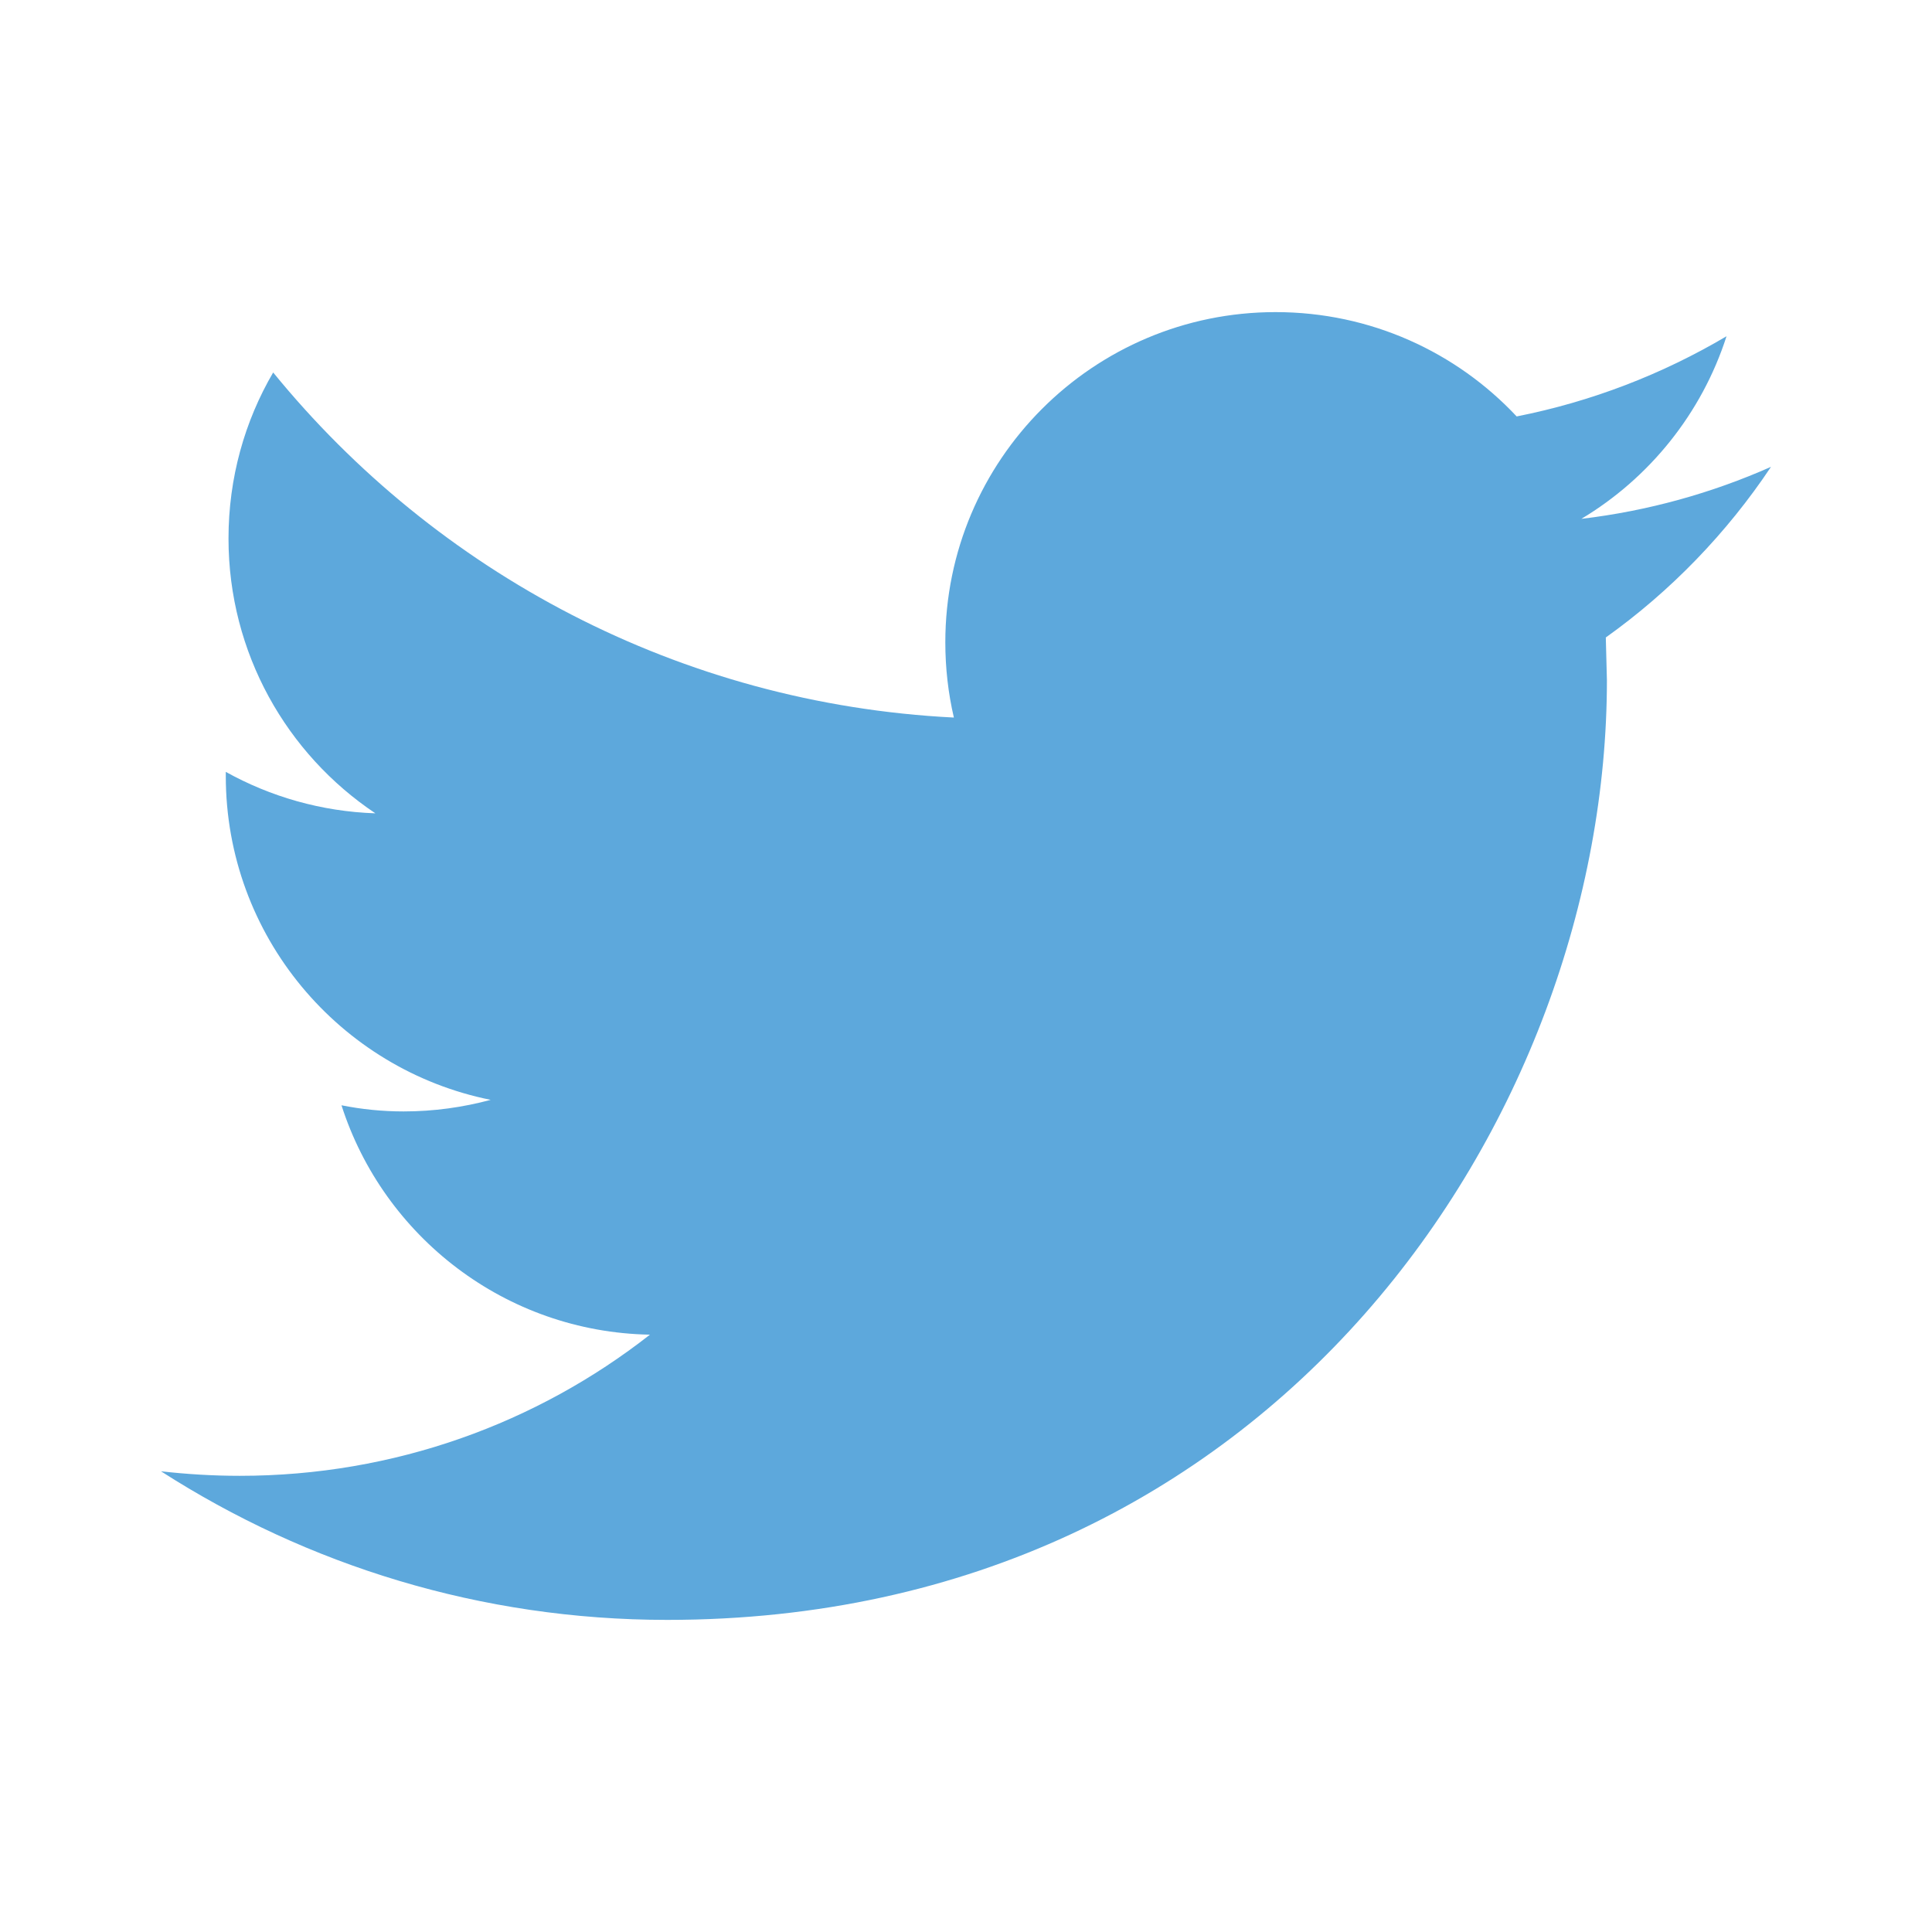
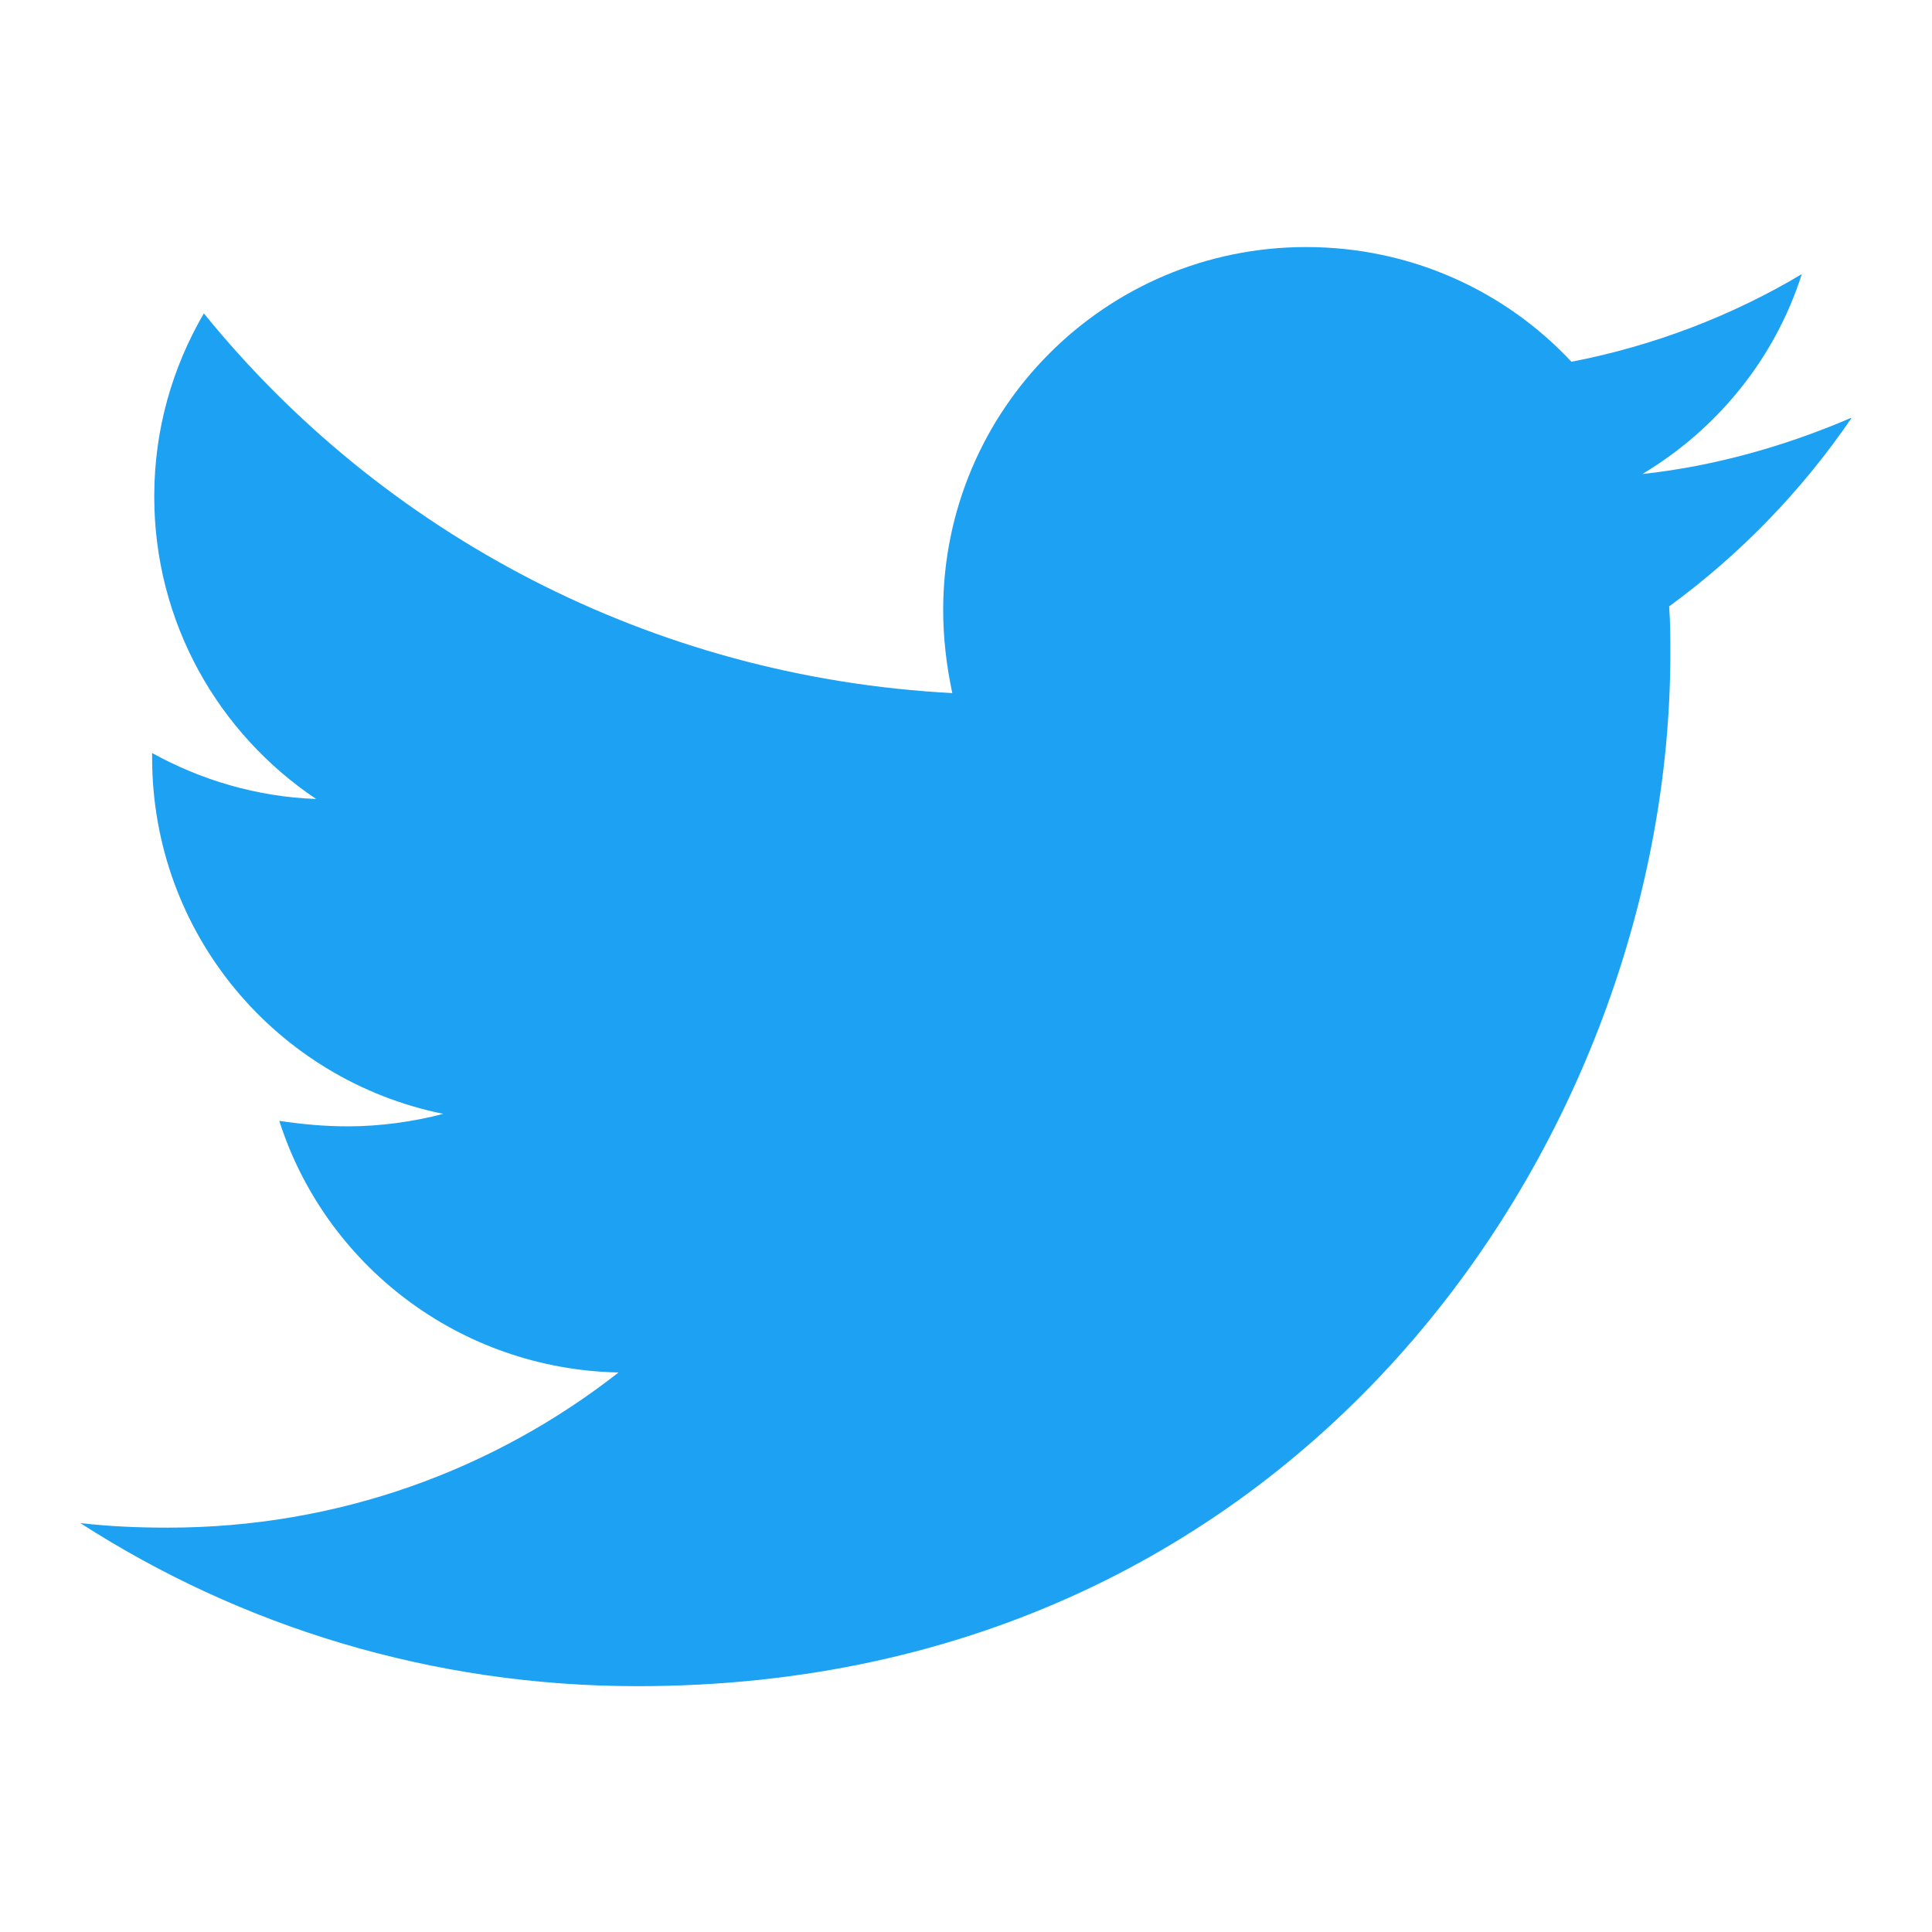
- <svg xmlns="http://www.w3.org/2000/svg" version="1.1" id="Capa_1" x="0px" y="0px" viewBox="0 0 24 24" xml:space="preserve" width="24" height="24">
-   <defs id="defs41" />
-   <g id="g3" style="fill:#5da8dc;fill-opacity:1" transform="matrix(0.03267979,0,0,0.03267979,1.999968,1.999968)">
-     <g id="g5" style="fill:#5da8dc;fill-opacity:1">
-       <path style="fill:#5da8dc;fill-opacity:1" d="m 612,116.258 c -22.525,9.981 -46.694,16.75 -72.088,19.772 25.929,-15.527 45.777,-40.155 55.184,-69.411 -24.322,14.379 -51.169,24.82 -79.775,30.48 -22.907,-24.437 -55.49,-39.658 -91.63,-39.658 -69.334,0 -125.551,56.217 -125.551,125.513 0,9.828 1.109,19.427 3.251,28.606 -104.326,-5.24 -196.835,-55.223 -258.75,-131.174 -10.823,18.51 -16.98,40.078 -16.98,63.101 0,43.559 22.181,81.993 55.835,104.479 C 60.921,247.278 41.57,241.618 24.629,232.21 l 0,1.568 c 0,60.806 43.291,111.554 100.693,123.104 -10.517,2.83 -21.607,4.398 -33.08,4.398 -8.107,0 -15.947,-0.803 -23.634,-2.333 15.985,49.907 62.336,86.199 117.253,87.194 -42.947,33.654 -97.099,53.655 -155.916,53.655 -10.134,0 -20.116,-0.612 -29.944,-1.721 55.567,35.681 121.536,56.485 192.438,56.485 230.948,0 357.188,-191.291 357.188,-357.188 l -0.421,-16.253 C 573.872,163.526 595.211,141.422 612,116.258 Z" id="path7" />
-     </g>
+ <svg xmlns="http://www.w3.org/2000/svg" id="svg8" version="1.1" viewBox="0 0 6.35 6.35" height="24" width="24">
+   <defs id="defs2" />
+   <g transform="translate(0,-290.65)" id="layer1">
+     <path d="m 6.085,292.023 c -0.214,0.092 -0.447,0.159 -0.687,0.185 0.247,-0.148 0.436,-0.38 0.524,-0.657 -0.229,0.137 -0.488,0.236 -0.757,0.288 -0.218,-0.233 -0.528,-0.377 -0.872,-0.377 -0.661,0 -1.193,0.536 -1.193,1.193 0,0.092 0.011,0.185 0.03,0.273 -0.99,-0.052 -1.873,-0.524 -2.46,-1.248 -0.103,0.177 -0.163,0.38 -0.163,0.602 0,0.414 0.211,0.779 0.532,0.994 -0.196,-0.007 -0.38,-0.063 -0.539,-0.151 0,0.004 0,0.011 0,0.015 0,0.58 0.41,1.06 0.957,1.171 -0.1,0.026 -0.207,0.041 -0.314,0.041 -0.078,0 -0.151,-0.007 -0.225,-0.018 0.151,0.473 0.591,0.816 1.115,0.827 -0.41,0.321 -0.923,0.51 -1.481,0.51 -0.1,0 -0.192,-0.004 -0.288,-0.015 0.528,0.34 1.156,0.536 1.832,0.536 2.194,0 3.394,-1.817 3.394,-3.394 0,-0.052 0,-0.103 -0.004,-0.155 0.233,-0.17 0.436,-0.38 0.598,-0.617 z" style="font-style:normal;font-variant:normal;font-weight:normal;font-stretch:normal;font-size:6.619px;line-height:1.25;font-family:FontAwesome;-inkscape-font-specification:FontAwesome;letter-spacing:0px;word-spacing:0px;fill:#1da1f2;fill-opacity:1;stroke:none;stroke-width:0.062" id="path6793" />
  </g>
-   <g id="g9" transform="translate(0,-588)" />
-   <g id="g11" transform="translate(0,-588)" />
-   <g id="g13" transform="translate(0,-588)" />
-   <g id="g15" transform="translate(0,-588)" />
-   <g id="g17" transform="translate(0,-588)" />
-   <g id="g19" transform="translate(0,-588)" />
-   <g id="g21" transform="translate(0,-588)" />
-   <g id="g23" transform="translate(0,-588)" />
-   <g id="g25" transform="translate(0,-588)" />
-   <g id="g27" transform="translate(0,-588)" />
-   <g id="g29" transform="translate(0,-588)" />
-   <g id="g31" transform="translate(0,-588)" />
-   <g id="g33" transform="translate(0,-588)" />
-   <g id="g35" transform="translate(0,-588)" />
-   <g id="g37" transform="translate(0,-588)" />
</svg>
